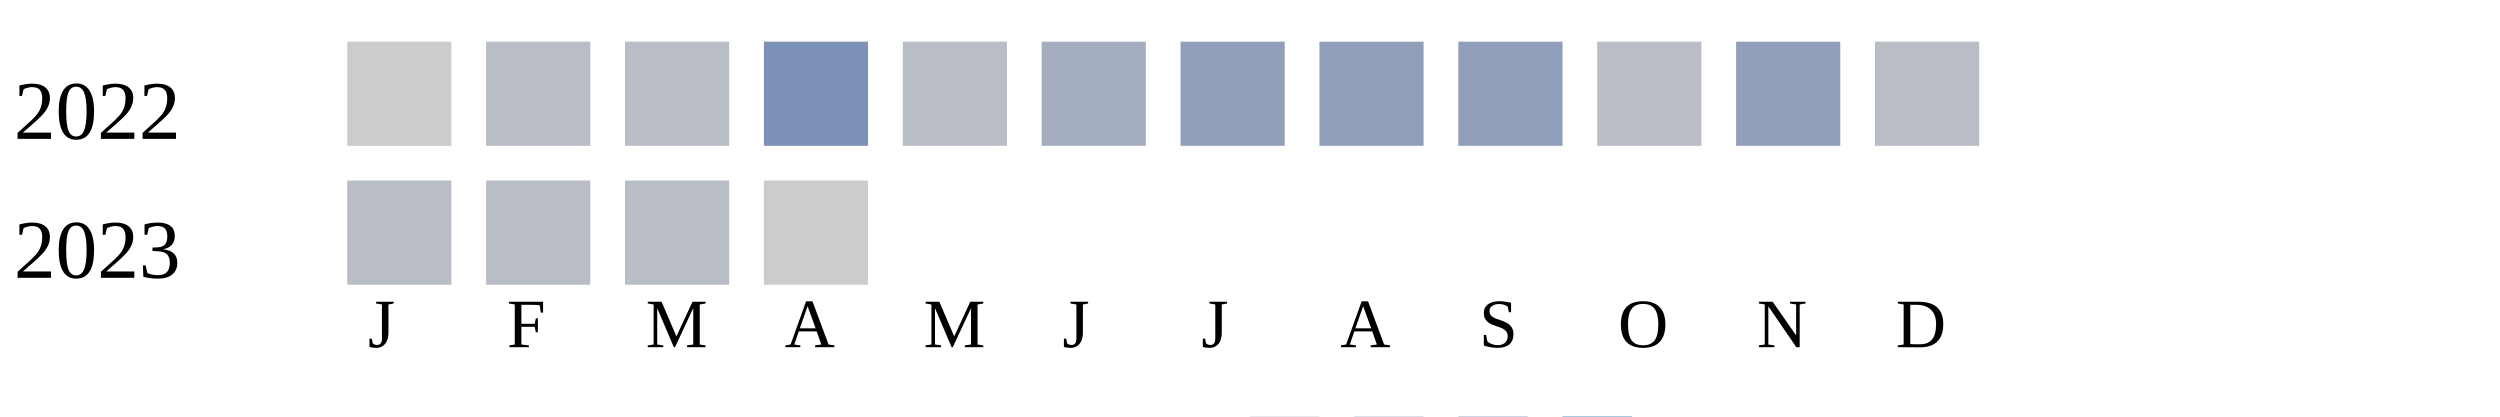
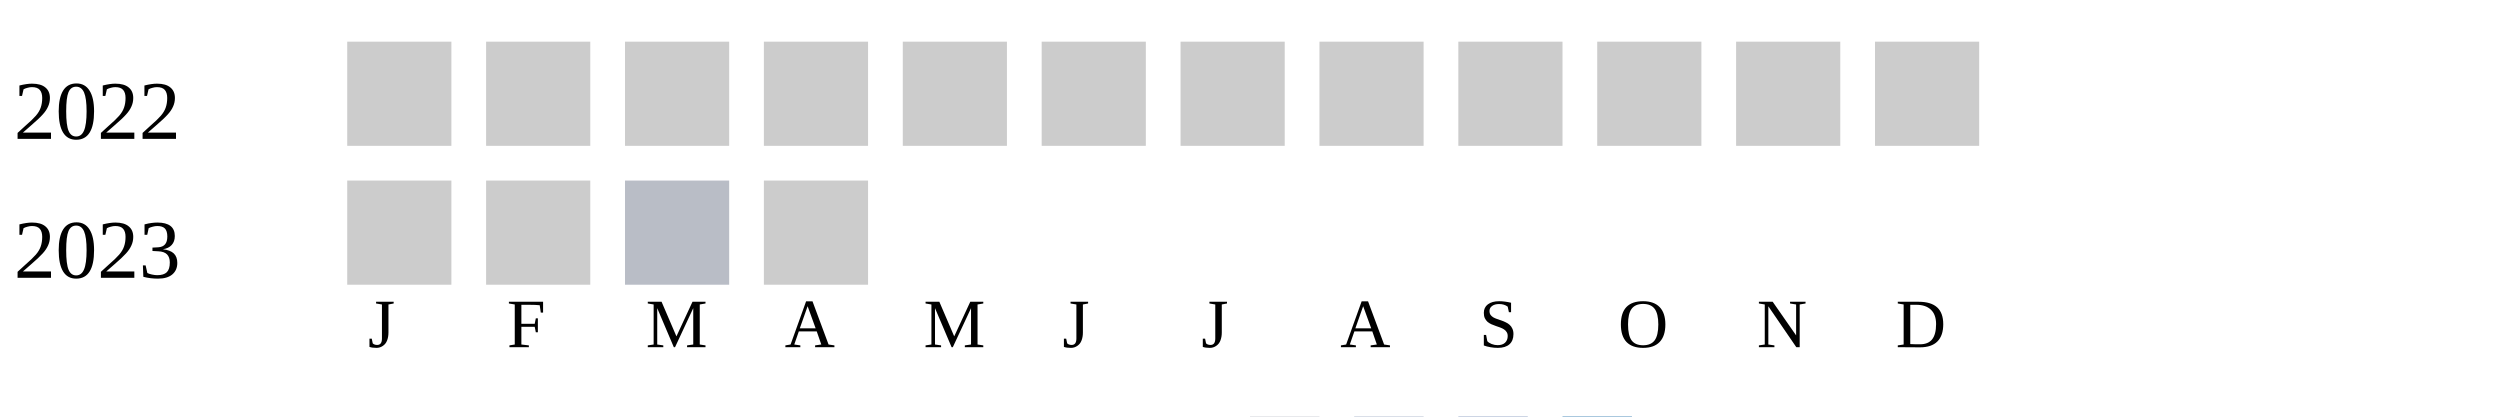
<svg xmlns="http://www.w3.org/2000/svg" width="360" height="60">
  <g transform="translate(0 0)">
    <text x="2" y="20">2022</text>
    <rect x="50" y="6" width="15" height="15" fill="#cccccc" />
-     <rect x="70" y="6" width="15" height="15" fill="#b9bdc6" />
-     <rect x="90" y="6" width="15" height="15" fill="#b9bdc6" />
-     <rect x="110" y="6" width="15" height="15" fill="#7d90b5" />
-     <rect x="130" y="6" width="15" height="15" fill="#b9bdc6" />
-     <rect x="150" y="6" width="15" height="15" fill="#a5aec0" />
-     <rect x="170" y="6" width="15" height="15" fill="#919fba" />
-     <rect x="190" y="6" width="15" height="15" fill="#919fba" />
-     <rect x="210" y="6" width="15" height="15" fill="#919fba" />
-     <rect x="230" y="6" width="15" height="15" fill="#b9bdc6" />
-     <rect x="250" y="6" width="15" height="15" fill="#919fba" />
-     <rect x="270" y="6" width="15" height="15" fill="#b9bdc6" />
+     <rect x="70" y="6" width="15" height="15" fill="#cccccc" />
+     <rect x="90" y="6" width="15" height="15" fill="#cccccc" />
+     <rect x="110" y="6" width="15" height="15" fill="#cccccc" />
+     <rect x="130" y="6" width="15" height="15" fill="#cccccc" />
+     <rect x="150" y="6" width="15" height="15" fill="#cccccc" />
+     <rect x="170" y="6" width="15" height="15" fill="#cccccc" />
+     <rect x="190" y="6" width="15" height="15" fill="#cccccc" />
+     <rect x="210" y="6" width="15" height="15" fill="#cccccc" />
+     <rect x="230" y="6" width="15" height="15" fill="#cccccc" />
+     <rect x="250" y="6" width="15" height="15" fill="#cccccc" />
+     <rect x="270" y="6" width="15" height="15" fill="#cccccc" />
  </g>
  <g transform="translate(0 20)">
    <text x="2" y="20">2023</text>
-     <rect x="50" y="6" width="15" height="15" fill="#b9bdc6" />
-     <rect x="70" y="6" width="15" height="15" fill="#b9bdc6" />
+     <rect x="50" y="6" width="15" height="15" fill="#cccccc" />
+     <rect x="70" y="6" width="15" height="15" fill="#cccccc" />
    <rect x="90" y="6" width="15" height="15" fill="#b9bdc6" />
    <rect x="110" y="6" width="15" height="15" fill="#cccccc" />
  </g>
  <text style="font-size: 10px; text-align: center" x="53" y="50">J</text>
  <text style="font-size: 10px; text-align: center" x="73" y="50">F</text>
  <text style="font-size: 10px; text-align: center" x="93" y="50">M</text>
  <text style="font-size: 10px; text-align: center" x="113" y="50">A</text>
  <text style="font-size: 10px; text-align: center" x="133" y="50">M</text>
  <text style="font-size: 10px; text-align: center" x="153" y="50">J</text>
  <text style="font-size: 10px; text-align: center" x="173" y="50">J</text>
  <text style="font-size: 10px; text-align: center" x="193" y="50">A</text>
  <text style="font-size: 10px; text-align: center" x="213" y="50">S</text>
  <text style="font-size: 10px; text-align: center" x="233" y="50">O</text>
  <text style="font-size: 10px; text-align: center" x="253" y="50">N</text>
  <text style="font-size: 10px; text-align: center" x="273" y="50">D</text>
  <text style="font-size: 10px;" x="155" y="69">Less</text>
  <rect fill="#b9bdc6" width="10" height="10" x="180" y="60" />
  <rect fill="#919fba" width="10" height="10" x="195" y="60" />
  <rect fill="#6882ae" width="10" height="10" x="210" y="60" />
  <rect fill="#005a9c" width="10" height="10" x="225" y="60" />
  <text x="240" y="69" style="font-size: 10px;">More</text>
</svg>
